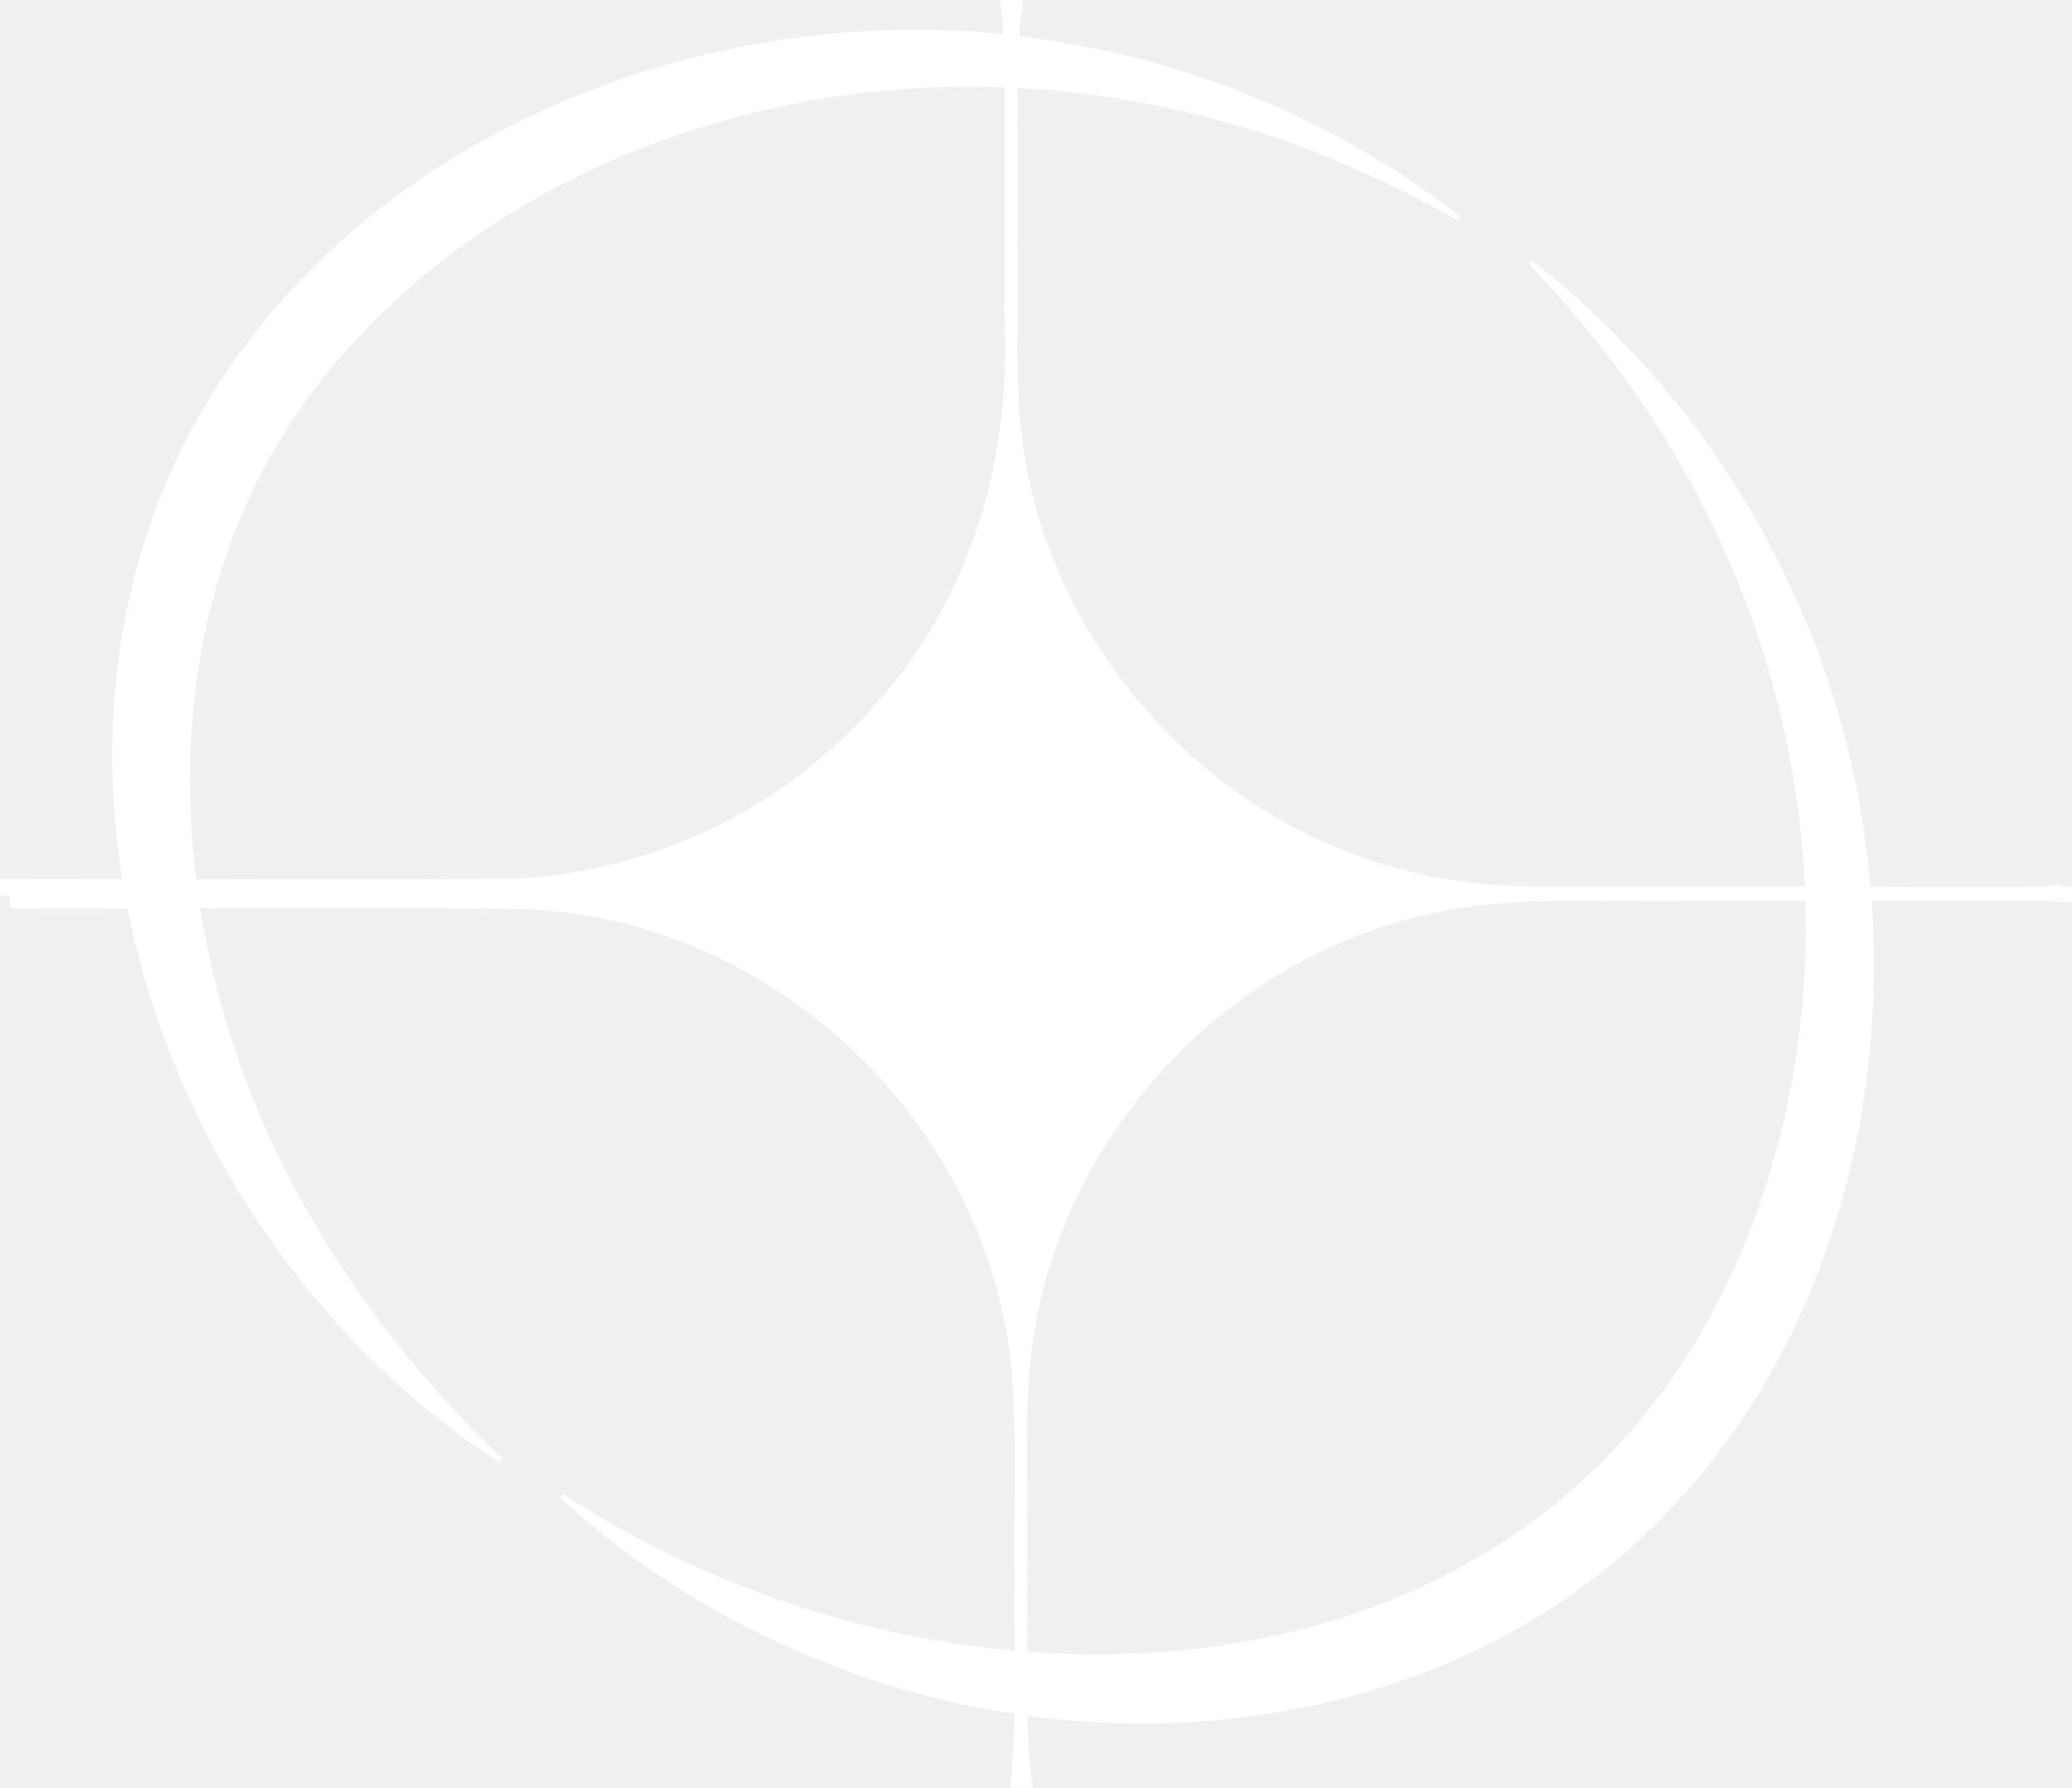
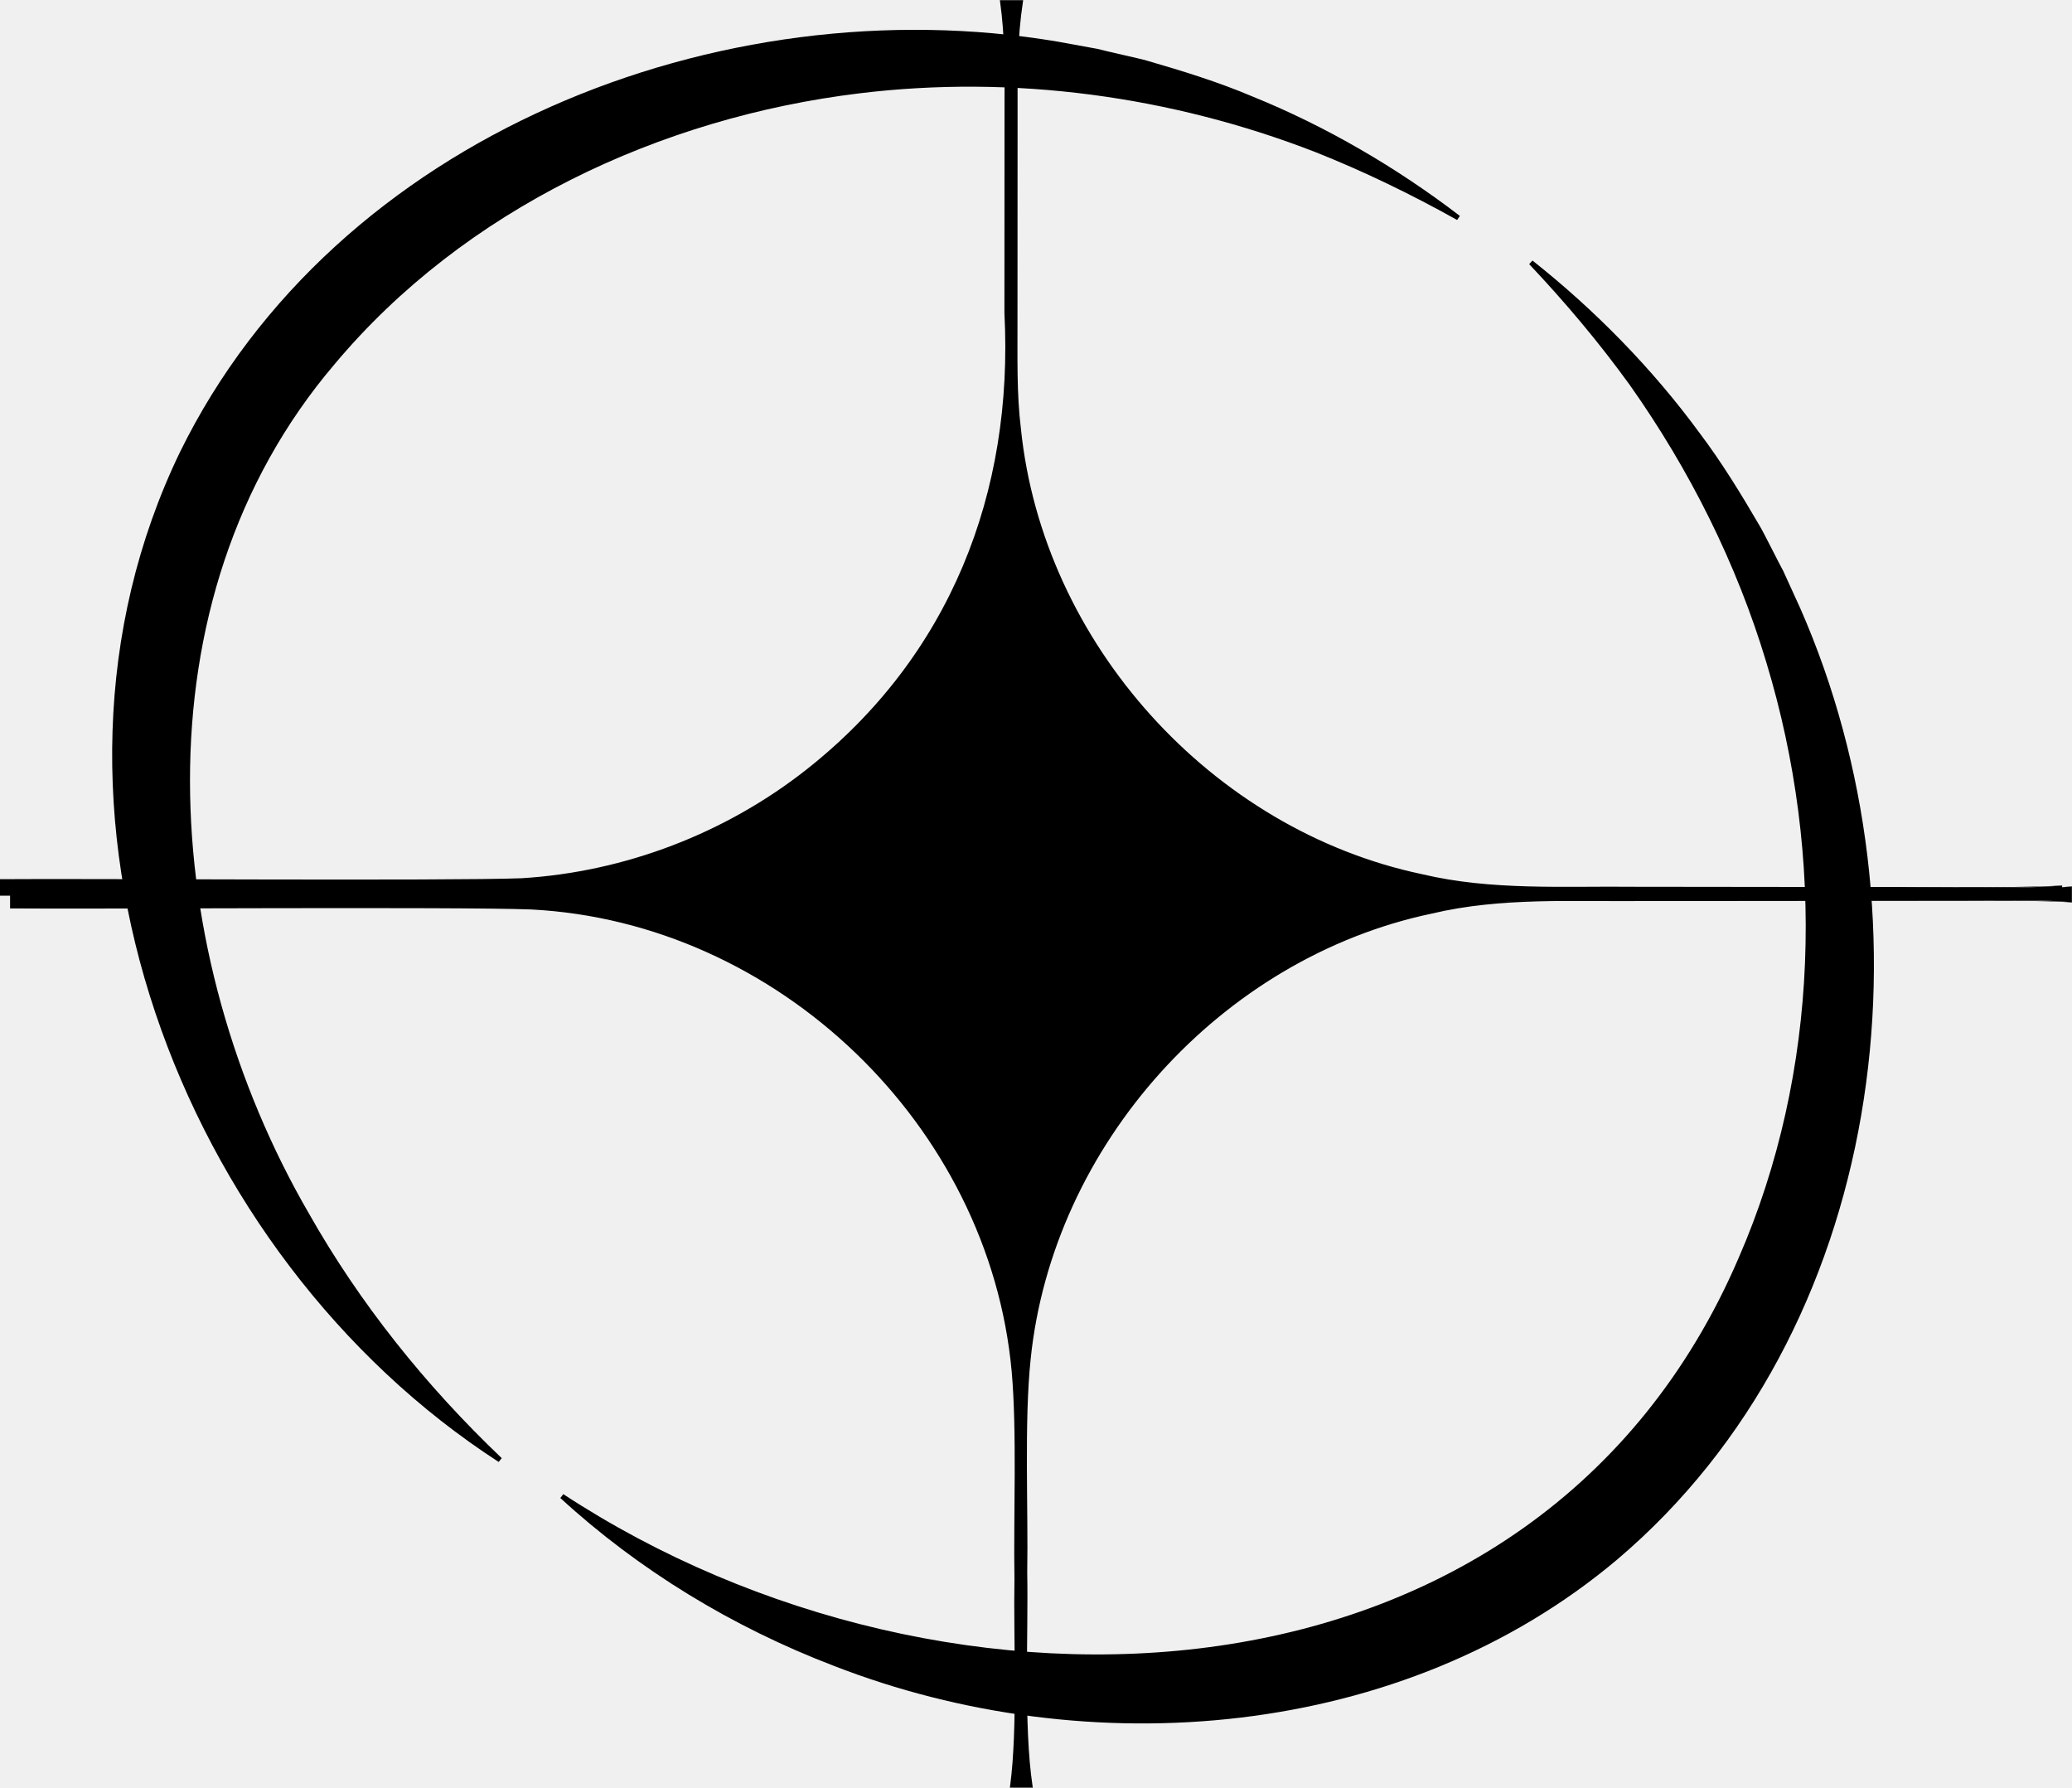
<svg xmlns="http://www.w3.org/2000/svg" id="Layer_2" data-name="Layer 2" viewBox="0 0 423.55 365.36">
-   <defs>
-     <style>
-       .cls-1 {
-         fill: #fff;
-         stroke-width: 0px;
-       }
-     </style>
-   </defs>
  <g id="Layer_1-2" data-name="Layer 1">
    <g id="_27" data-name="27">
      <g>
        <path class="cls-1" d="m421.51,181.33v-.33c-2.84.23-5.72.35-8.62.35h-99.31c-58.48,0-105.89-47.41-105.89-105.89V15.48c0-5.14.37-10.19,1.08-15.14h-3.99c.6,4.56.91,9.22.91,13.94v59.99c0,58.48-47.41,105.89-105.89,105.89H.48v2.41c.33-.01.67-.01,1-.01h99.32c12.71,0,27.14.06,42.54.15-14.64.08-28.39.13-40.54.13H3.48c-.33,0-.67,0-1-.01v2.41h99.32c58.48,0,105.89,47.41,105.89,105.89v59.99c0,4.72-.31,9.38-.91,13.94h3.99c-.71-4.95-1.08-10-1.08-15.14v-59.99c0-58.48,47.41-105.89,105.89-105.89h99.31c2.9,0,5.78.12,8.62.35v-3.19c-.66.06-1.33.09-2,.14Z" />
        <path class="cls-1" d="m421.49,181.36s0-.35,0-.35c0,0,.03.03.03.03-6.03.38-15.67.41-21.84.38-13.5.02-51.45.06-65.52.08-14.53-.12-29.27.88-43.54-2.47-28.58-6.17-54.14-24.79-68.76-50.12-7.37-12.6-12.09-26.74-13.75-41.25-.9-7.26-.7-14.58-.73-21.85,0-10.83-.02-32.84-.02-43.68-.05-7.28-.03-14.62,1.07-21.84,0,0,.33.38.33.38,0,0-3.99,0-3.99,0l.33-.38c.46,3.52.75,7.06.86,10.61.14,6.73.02,24.77.07,31.85-.22,12.76.57,29.98-.54,42.47-5.31,55.19-54.22,97.44-109.5,95.37-5.33,0-88.27.04-95.52.04,0,0,.48-.48.48-.48,0,0,0,2.41,0,2.41,0,0-.5-.48-.5-.48,0,0,71.45-.02,71.45-.02,17.85,0,53.6.08,71.43.17,0,0,0,.93,0,.93-17.51.07-52.92.13-70.43.11,0,0-70.44-.03-70.44-.03,0,0,.43-.42.43-.42,0,0,0,2.41,0,2.41-4.07-1.11,86.1-.05,84.49-.39,6.46.05,14.93-.15,21.25.25,50.75,2.63,94.23,44.48,98.83,95.08,1.11,12.49.33,29.84.55,42.47-.03,6.75.06,25.13-.06,31.85-.11,3.55-.4,7.09-.86,10.6,0,0-.3-.34-.3-.34h3.99s-.3.35-.3.35c-1.11-7.22-1.13-14.55-1.08-21.83,0-10.95,0-32.75.01-43.68-3.26-53.74,30.2-101.22,83.21-113.19,14.27-3.35,29-2.36,43.53-2.48,13.95.01,51.9.05,65.52.06,5.81-.03,15.97,0,21.84.37,0,0-.04.03-.04.03,0,0,0-3.19,0-3.19,0,0,.03.03.03.03,0,0-2.02.13-2.02.13h0Zm.04-.04l1.98-.15h.03s0,.03,0,.03,0,3.19,0,3.19c0,0,0,.04,0,.04,0,0-.04,0-.04,0-6.02-.37-15.67-.37-21.83-.33-13.49.01-51.46.05-65.52.06-14.51.15-29.22-.82-43.46,2.56-43.08,9.05-77.53,47.3-82.01,91.09-1.34,12.74-.47,30.69-.7,43.62.25,12.48-.77,31.28,1.09,43.59,0,0,.05.35.05.35,0,0-.35,0-.35,0,0,0-3.99,0-3.99,0h-.35s.05-.34.05-.34c1.6-11.94.66-30.12.89-42.37-.22-12.7.54-30.01-.57-42.4-4.6-50.26-47.82-91.8-98.22-94.38-14.97-.58-89.86-.05-106.1-.21,0,0-.42,0-.42,0,0,0,0-.42,0-.42,0,0,0-2.41,0-2.41,0,0,0-.42,0-.42h.43s70.42-.01,70.42-.01c17.6,0,52.85-.07,70.43-.16,0,0,0,.93,0,.93-40.04-.18-102.4-.11-142.85-.12,0,0-.5,0-.5,0,0,0,0-.48,0-.48,0,0,0-2.41,0-2.41,0,0,0-.48,0-.48,0,0,.48,0,.48,0,16.73-.15,91.08.38,106.1-.19,21.12-1.27,41.74-9.17,58.35-22.27,29.24-23.08,42.31-56.48,40.4-93.23,0-10.52.01-31.92.02-42.45.03-7.07.09-14.13-.9-21.14,0,0-.05-.38-.05-.38h.38s3.99,0,3.99,0c0,0,.39,0,.39,0,0,0-.05.38-.05.38-1.11,7.2-1.13,14.47-1.09,21.74,0,10.95-.02,32.75-.02,43.68.02,7.28-.18,14.57.7,21.78,4.47,43.78,38.95,82,82,91.06,14.24,3.38,28.95,2.41,43.46,2.57,0,0,43.68.05,43.68.05,12.19-.09,31.55.33,43.67-.3,0,0,.03,0,.03,0,0,0,0,.03,0,.03,0,0,0,.31,0,.31h0Z" />
      </g>
      <path class="cls-1" d="m101.94,298.8C36.63,256.55,1.77,164.92,36.78,92.42,68.51,27.7,147.25-3.11,216.16,8.5c0,0,8.18,1.49,8.18,1.49,1.25.37,8.91,2.03,10.09,2.4,7.19,2.08,14.63,4.37,21.52,7.3,15.09,6.1,29.61,14.59,42.47,24.44,0,0-.56.83-.56.83-9.43-5.27-19.09-9.95-29.01-13.89-29.49-11.45-61.74-15.82-93.12-12-40.73,4.93-80.78,23.66-107.33,55.36-41.23,48.39-35.84,120.84-5.28,173.54,10.38,18.35,23.79,35.14,39.44,50.05,0,0-.62.78-.62.78h0Z" />
      <path class="cls-1" d="m115.15,305.38c78.47,51.46,199.17,47.23,240.23-48.22,16.62-38.1,17.72-82.13,5.69-121.77-6.07-20.22-15.7-39.42-27.9-56.68-6.25-8.65-13.16-16.87-20.58-24.72,0,0,.67-.74.67-.74,12.7,10.05,24.49,22.05,34.11,35.18,4.52,5.96,8.58,12.61,12.35,19.07.63.98,4.12,8,4.8,9.19,0,0,3.45,7.56,3.45,7.56,28.15,63.95,17.59,147.86-37.37,194.48-43.88,36.95-108.16,42.03-160.26,21.7-20.69-7.92-39.78-19.56-55.8-34.26,0,0,.61-.79.61-.79h0Z" />
    </g>
  </g>
</svg>
